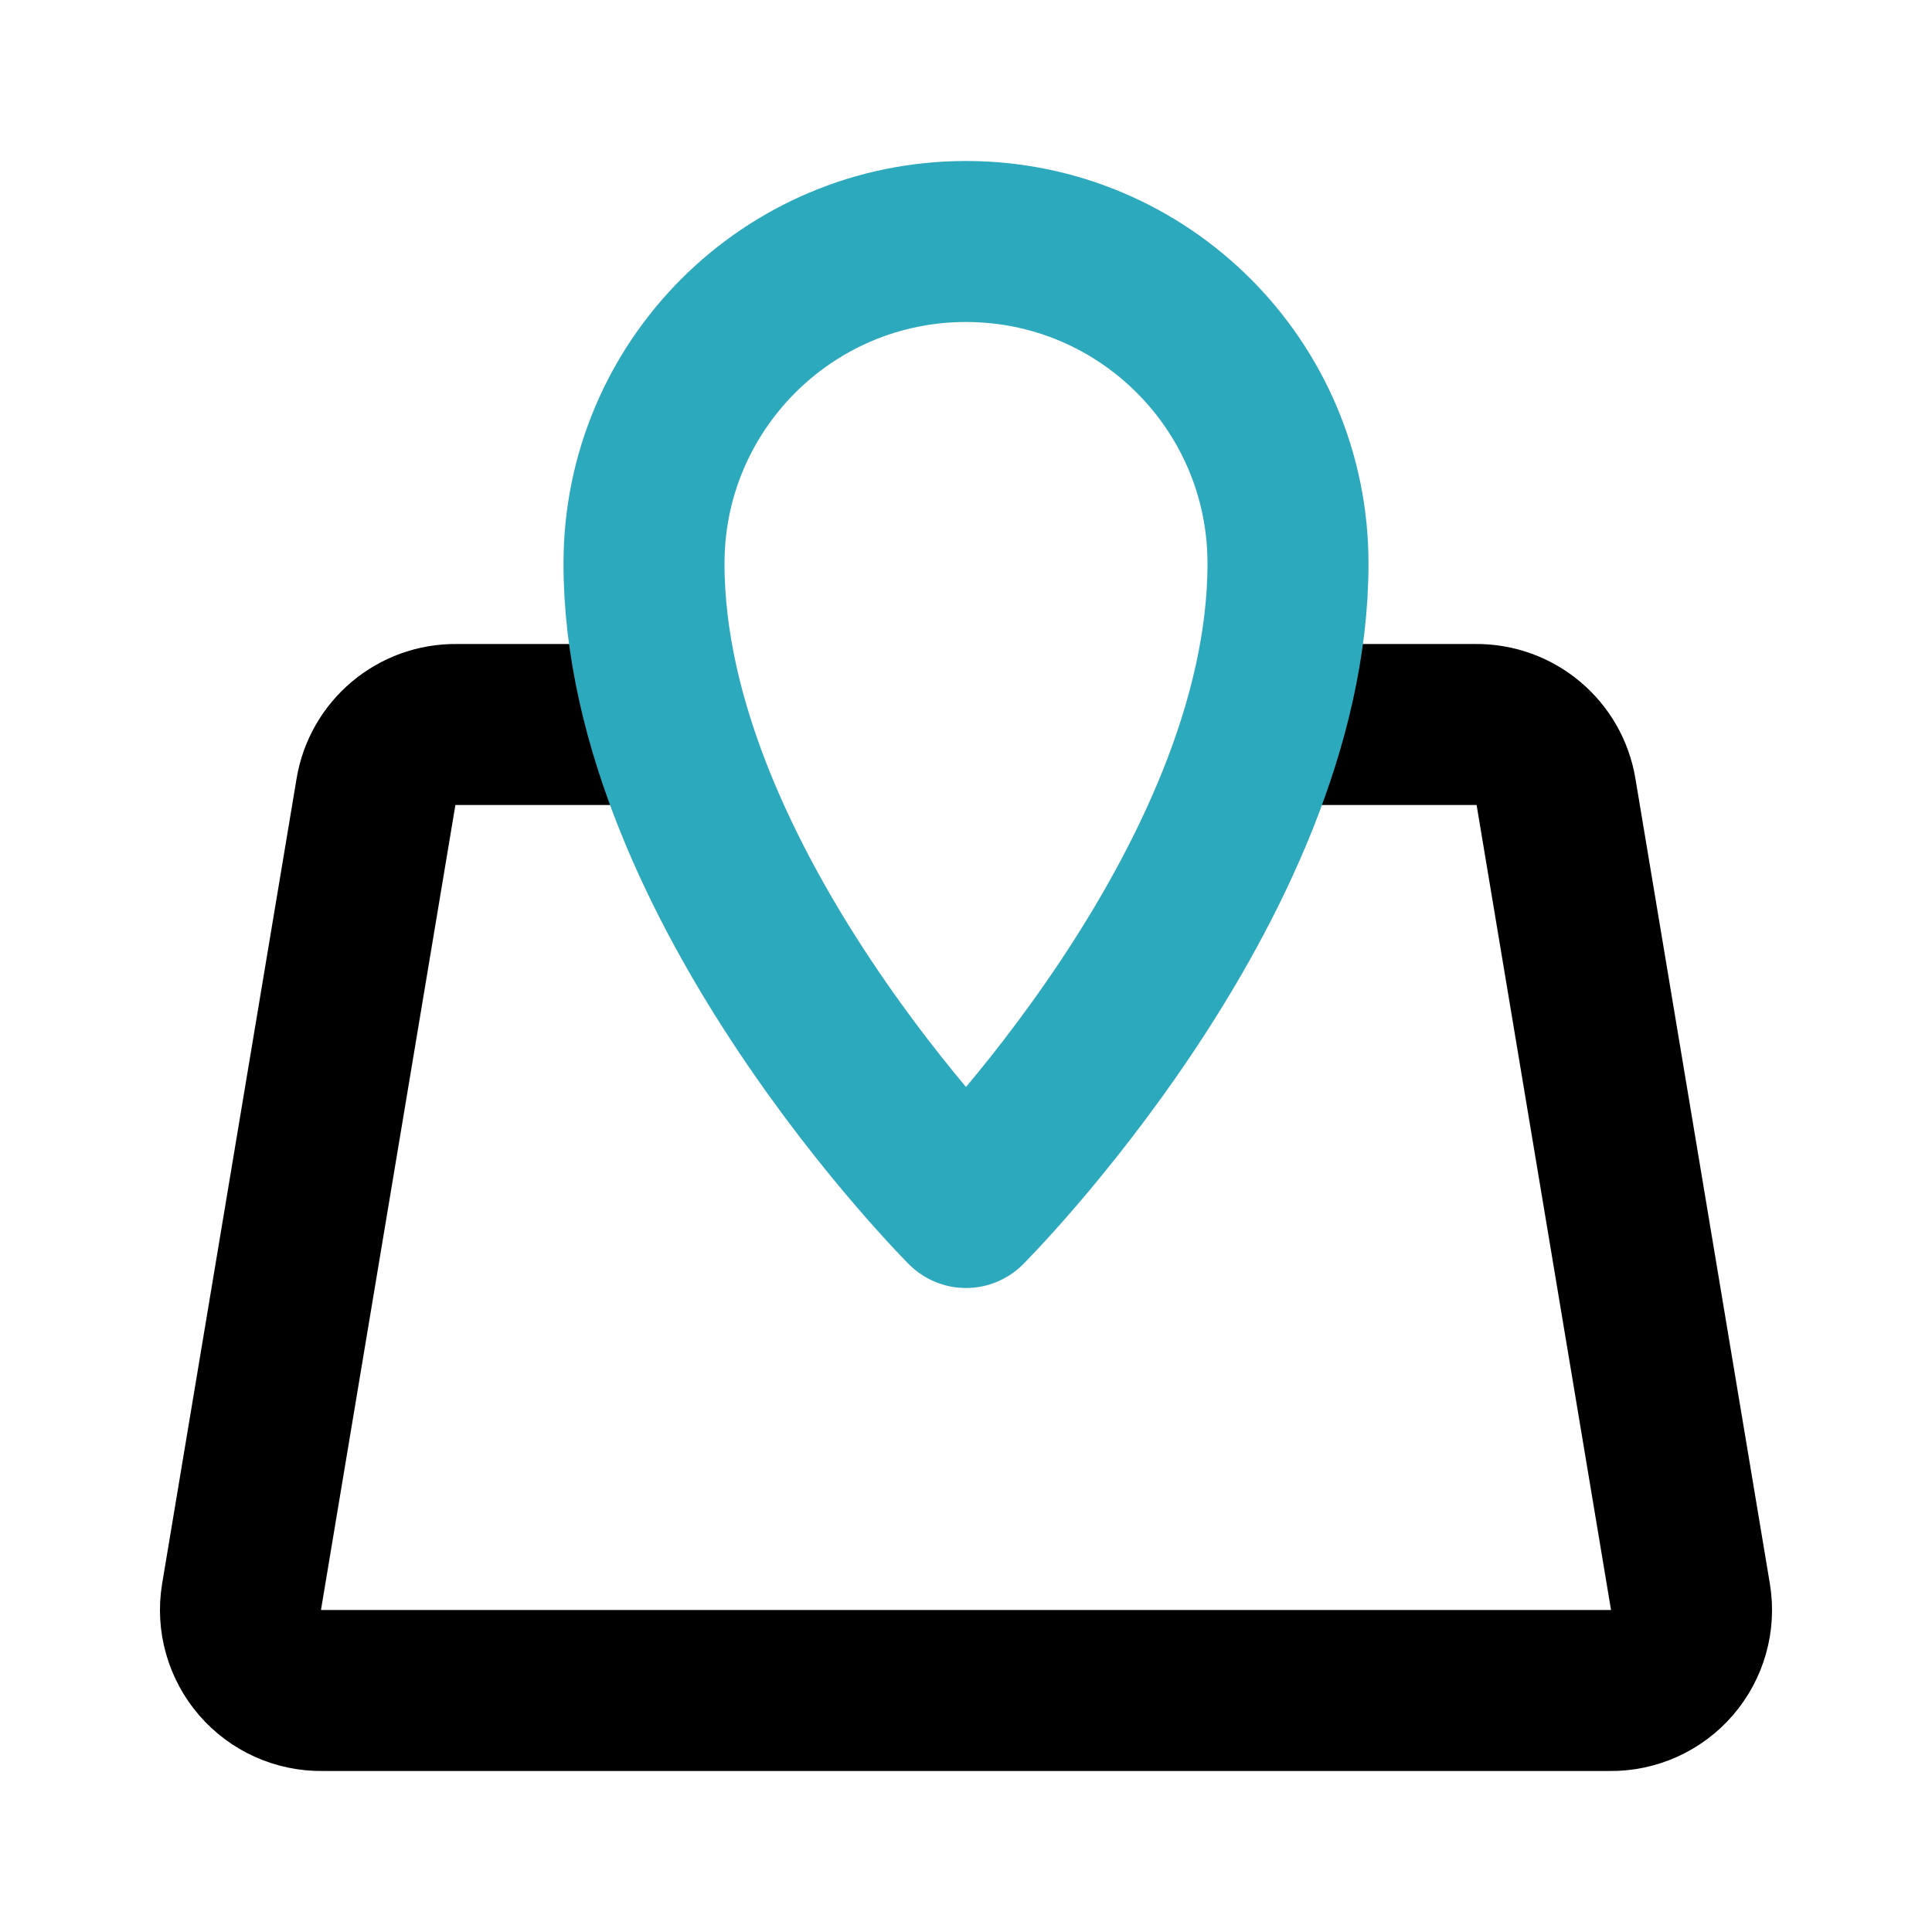
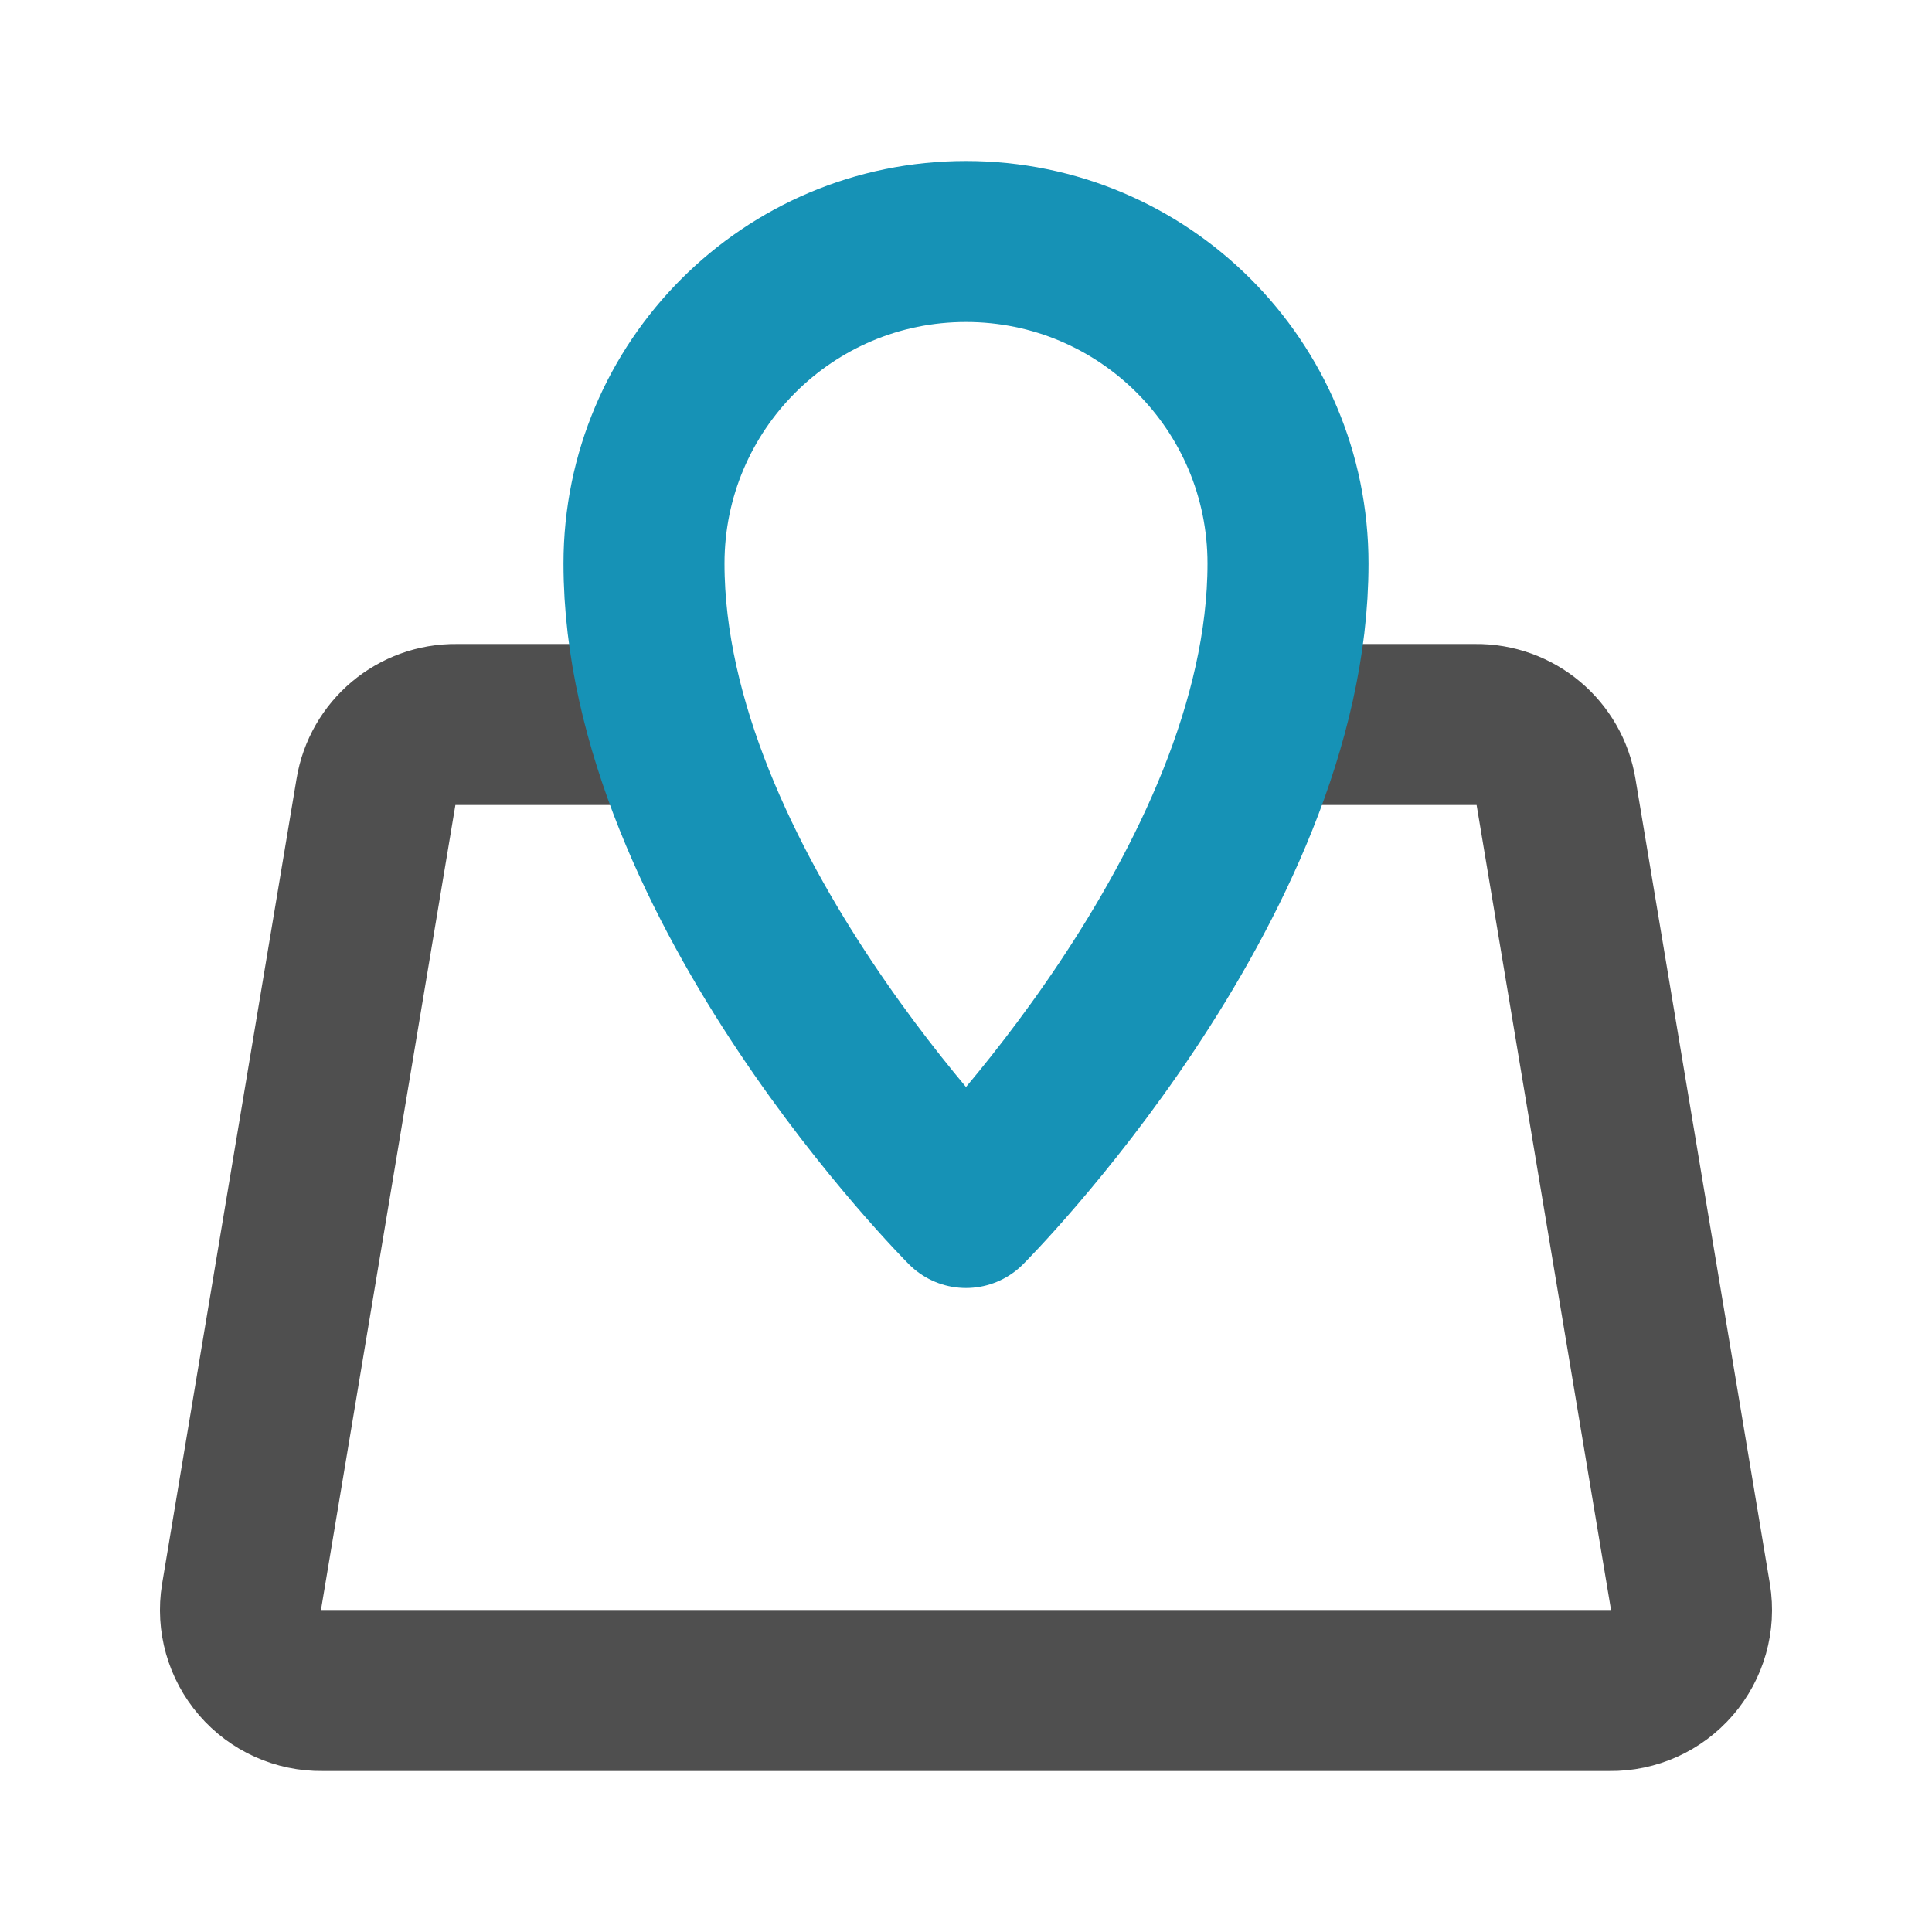
<svg xmlns="http://www.w3.org/2000/svg" fill="#000000" width="800px" height="800px" viewBox="0 0 24 24" id="maps-location" data-name="Line Color" class="icon line-color">
-   <path id="primary" d="M16,9h2.33a1,1,0,0,1,1,.84l1.67,10A1,1,0,0,1,20,21H4a1,1,0,0,1-1-1.16l1.67-10a1,1,0,0,1,1-.84H8" style="fill: none; stroke: rgb(0, 0, 0); stroke-linecap: round; stroke-linejoin: round; stroke-width: 2;" />
-   <path id="secondary" d="M16,7A4,4,0,0,0,8,7c0,4,4,8,4,8S16,11,16,7Z" style="fill: none; stroke: rgb(44, 169, 188); stroke-linecap: round; stroke-linejoin: round; stroke-width: 2;" />
+   <path id="primary" d="M16,9h2.33a1,1,0,0,1,1,.84l1.67,10A1,1,0,0,1,20,21H4a1,1,0,0,1-1-1.16l1.67-10a1,1,0,0,1,1-.84H8" style="fill: none; stroke: rgb(79, 79, 79); stroke-linecap: round; stroke-linejoin: round; stroke-width: 2;" />
+   <path id="secondary" d="M16,7A4,4,0,0,0,8,7c0,4,4,8,4,8S16,11,16,7Z" style="fill: none; stroke: rgba(22, 146, 182); stroke-linecap: round; stroke-linejoin: round; stroke-width: 2;" />
</svg>
